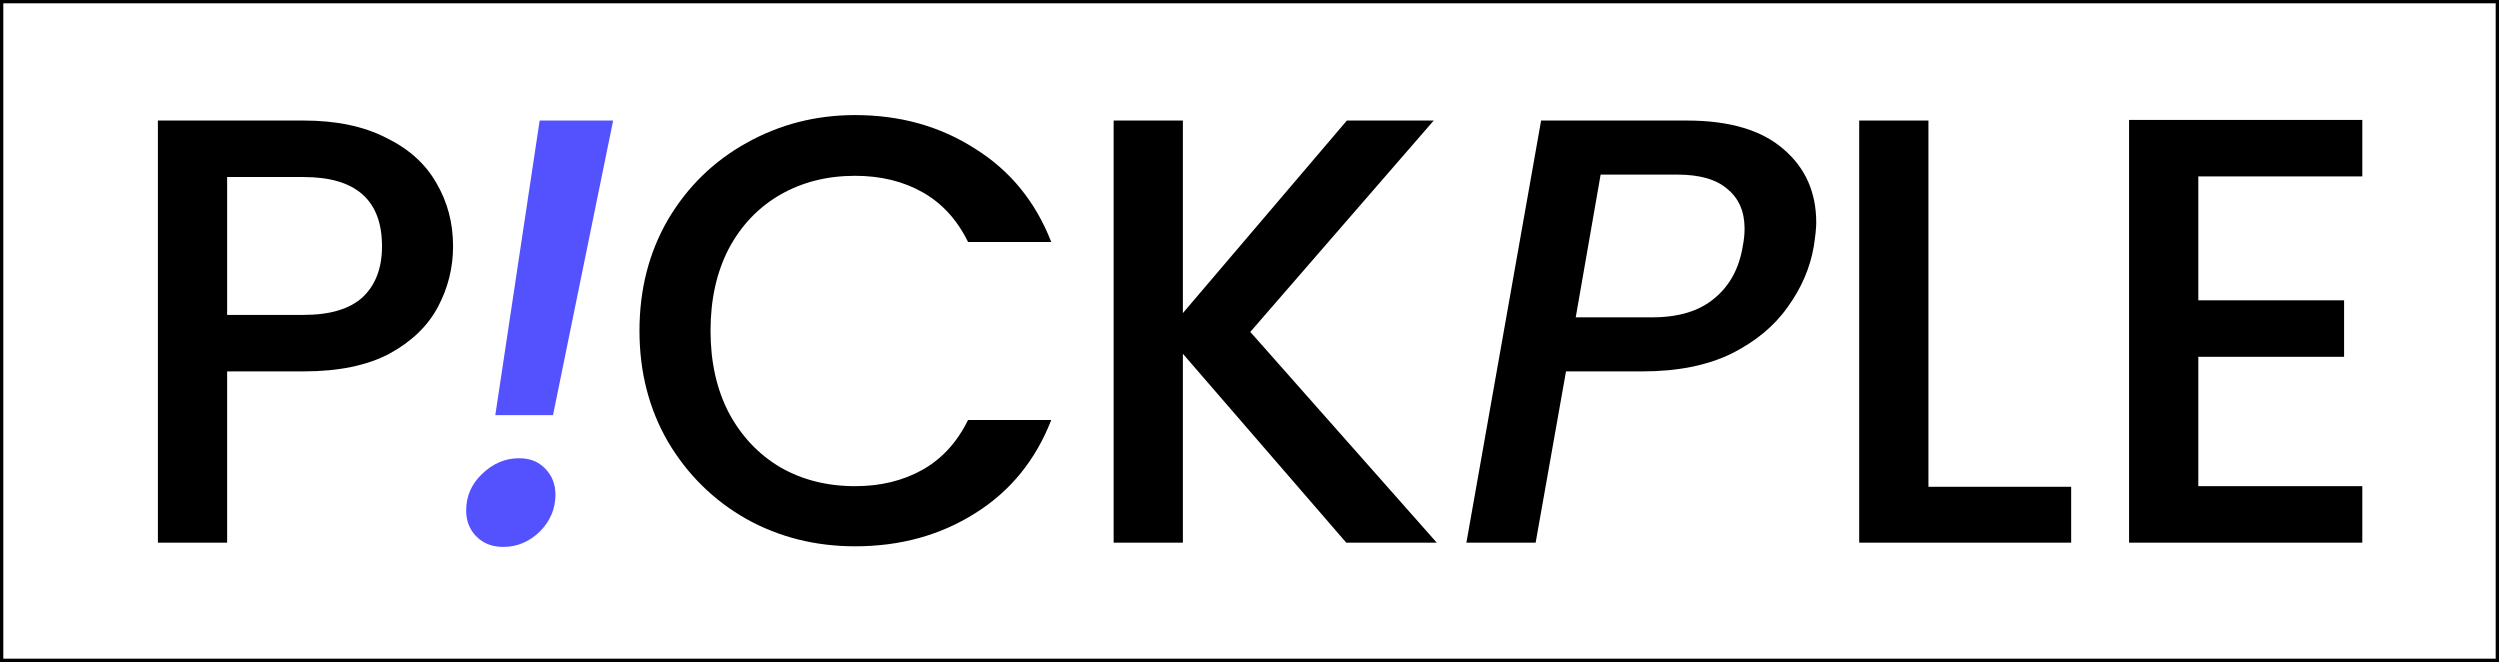
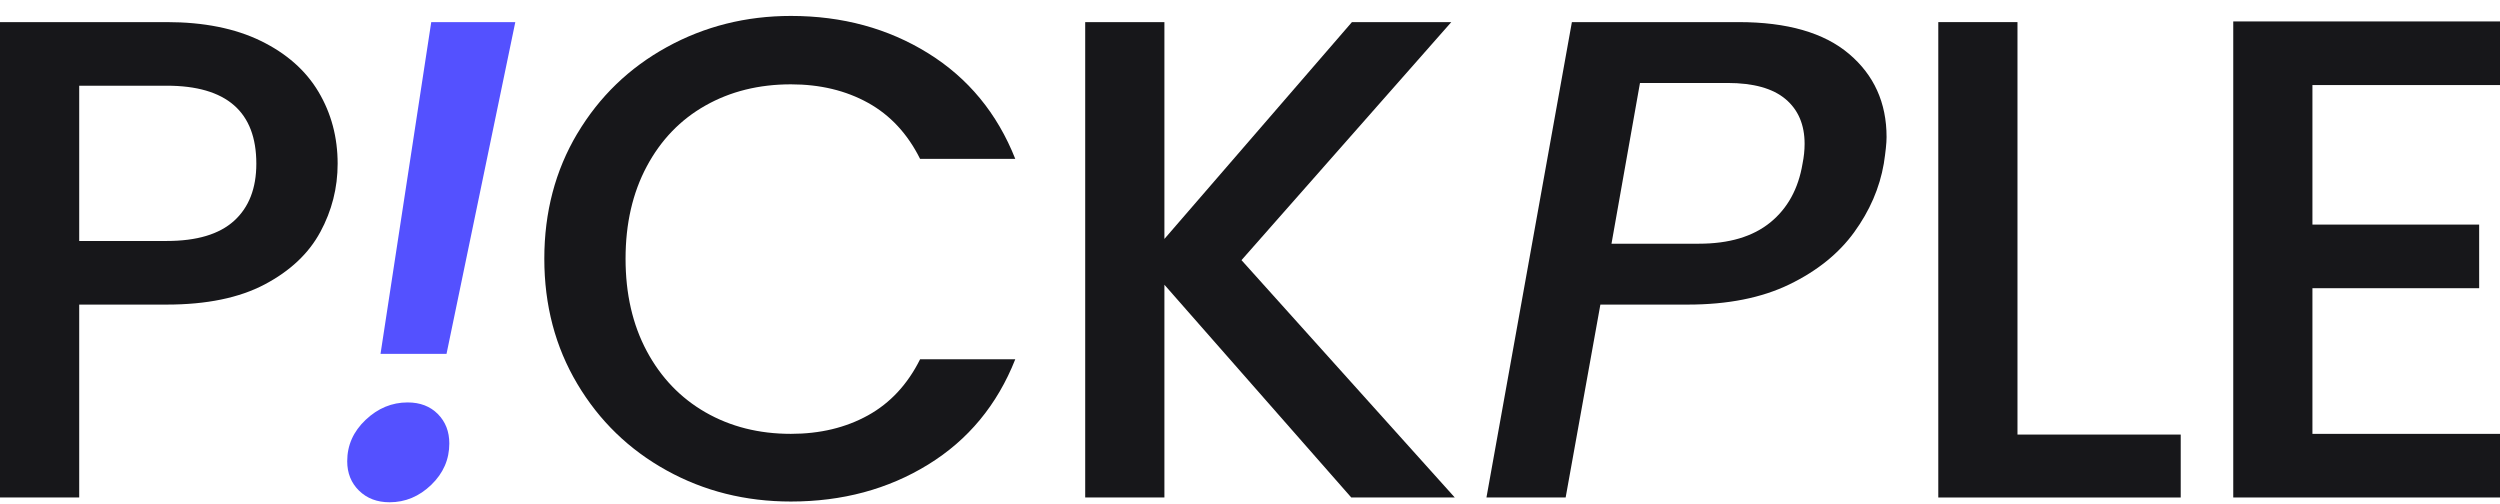
- <svg xmlns="http://www.w3.org/2000/svg" width="410" height="109" viewBox="0 0 410 109" fill="none">
-   <path d="M360.524 28.931V49.251H384.43V58.515H360.524V79.731H387.418V88.995H349.169V19.668H387.418V28.931H360.524Z" fill="black" />
-   <path d="M316.263 79.832H339.671V88.996H304.908V19.769H316.263V79.832Z" fill="black" />
-   <path d="M297.465 40.388C296.867 43.907 295.439 47.228 293.182 50.349C290.99 53.47 287.903 56.026 283.918 58.018C279.934 59.944 275.086 60.907 269.375 60.907H256.825L251.845 88.996H240.489L252.741 19.769H276.647C283.619 19.769 288.899 21.33 292.484 24.451C296.07 27.505 297.863 31.523 297.863 36.503C297.863 37.366 297.73 38.661 297.465 40.388ZM270.969 52.042C275.286 52.042 278.672 51.013 281.129 48.954C283.653 46.895 285.213 44.04 285.811 40.388C286.01 39.392 286.11 38.429 286.11 37.499C286.11 34.71 285.18 32.552 283.321 31.025C281.528 29.431 278.772 28.634 275.053 28.634H262.503L258.419 52.042H270.969Z" fill="black" />
-   <path d="M220.786 88.996L193.992 58.018V88.996H182.637V19.769H193.992V51.345L220.886 19.769H235.13L205.048 54.432L235.628 88.996H220.786Z" fill="black" />
-   <path d="M104.874 54.233C104.874 47.459 106.435 41.383 109.556 36.005C112.743 30.626 117.026 26.442 122.405 23.454C127.85 20.399 133.793 18.872 140.235 18.872C147.606 18.872 154.147 20.698 159.857 24.351C165.635 27.936 169.818 33.05 172.408 39.69H158.762C156.969 36.038 154.479 33.315 151.291 31.522C148.104 29.729 144.418 28.833 140.235 28.833C135.653 28.833 131.569 29.862 127.983 31.921C124.397 33.979 121.575 36.934 119.516 40.786C117.524 44.637 116.528 49.12 116.528 54.233C116.528 59.346 117.524 63.828 119.516 67.68C121.575 71.531 124.397 74.52 127.983 76.644C131.569 78.703 135.653 79.732 140.235 79.732C144.418 79.732 148.104 78.836 151.291 77.043C154.479 75.25 156.969 72.527 158.762 68.875H172.408C169.818 75.516 165.635 80.629 159.857 84.215C154.147 87.801 147.606 89.594 140.235 89.594C133.727 89.594 127.784 88.099 122.405 85.111C117.026 82.056 112.743 77.84 109.556 72.461C106.435 67.082 104.874 61.006 104.874 54.233Z" fill="black" />
-   <path d="M100.555 19.769L90.694 68.079H81.231L88.503 19.769H100.555ZM82.526 89.694C80.733 89.694 79.272 89.129 78.144 88C77.015 86.871 76.45 85.444 76.45 83.717C76.45 81.393 77.314 79.401 79.04 77.741C80.833 76.014 82.858 75.151 85.116 75.151C86.909 75.151 88.337 75.715 89.399 76.844C90.528 77.973 91.093 79.401 91.093 81.127C91.093 83.451 90.229 85.477 88.503 87.203C86.776 88.864 84.784 89.694 82.526 89.694Z" fill="#5451FF" />
-   <path d="M74.303 40.388C74.303 43.907 73.473 47.228 71.813 50.349C70.153 53.47 67.496 56.026 63.844 58.018C60.192 59.944 55.51 60.907 49.799 60.907H37.249V88.996H25.894V19.769H49.799C55.112 19.769 59.594 20.699 63.246 22.558C66.965 24.351 69.721 26.808 71.514 29.929C73.373 33.05 74.303 36.536 74.303 40.388ZM49.799 51.644C54.116 51.644 57.336 50.681 59.461 48.755C61.586 46.763 62.649 43.974 62.649 40.388C62.649 32.818 58.366 29.033 49.799 29.033H37.249V51.644H49.799Z" fill="black" />
-   <rect x="0.271" y="0.271" width="409.294" height="108.023" stroke="black" stroke-width="0.543" />
+ <svg xmlns="http://www.w3.org/2000/svg" width="139" height="28" viewBox="0 0 139 28" fill="none">
+   <path d="M17.806 12.904C17.162 14.096 16.131 15.066 14.716 15.814C13.299 16.562 11.483 16.935 9.27 16.935H4.404V27.66H0V1.229H9.27C11.329 1.229 13.075 1.579 14.504 2.276C15.933 2.974 17.001 3.918 17.71 5.109C18.418 6.301 18.773 7.632 18.773 9.102C18.773 10.447 18.451 11.714 17.807 12.905L17.806 12.904ZM13.016 12.277C13.84 11.529 14.252 10.471 14.252 9.101C14.252 6.211 12.591 4.765 9.27 4.765H4.404V13.398H9.27C10.943 13.398 12.192 13.025 13.016 12.277Z" fill="#17171A" />
+   <path d="M19.961 27.28C19.523 26.849 19.305 26.304 19.305 25.644C19.305 24.757 19.646 23.99 20.329 23.344C21.011 22.698 21.79 22.375 22.665 22.375C23.361 22.375 23.92 22.591 24.345 23.02C24.771 23.451 24.982 23.997 24.982 24.656C24.982 25.544 24.647 26.31 23.979 26.956C23.309 27.602 22.535 27.926 21.661 27.926C20.966 27.926 20.4 27.709 19.962 27.28H19.961ZM28.651 1.229L24.827 19.674H21.157L23.977 1.229H28.651Z" fill="#5451FF" />
+   <path d="M32.098 7.428C33.321 5.375 34.981 3.771 37.08 2.617C39.179 1.463 41.477 0.886 43.974 0.886C46.833 0.886 49.375 1.577 51.602 2.958C53.829 4.339 55.445 6.299 56.449 8.834H51.157C50.462 7.44 49.496 6.399 48.261 5.716C47.025 5.032 45.596 4.689 43.973 4.689C42.196 4.689 40.612 5.082 39.222 5.868C37.831 6.653 36.745 7.782 35.959 9.253C35.173 10.723 34.781 12.435 34.781 14.386C34.781 16.337 35.173 18.051 35.959 19.52C36.745 20.99 37.833 22.125 39.222 22.924C40.614 23.723 42.197 24.122 43.973 24.122C45.594 24.122 47.023 23.779 48.261 23.094C49.497 22.41 50.462 21.37 51.157 19.976H56.449C55.445 22.512 53.829 24.464 51.602 25.832C49.375 27.202 46.831 27.885 43.974 27.885C41.45 27.885 39.146 27.309 37.061 26.154C34.976 25.001 33.32 23.398 32.098 21.343C30.875 19.29 30.264 16.97 30.264 14.384C30.264 11.797 30.875 9.478 32.098 7.424V7.428Z" fill="#17171A" />
+   <path d="M75.13 27.66L64.741 15.832V27.66H60.337V1.229H64.741V13.285L75.168 1.229H80.692L69.027 14.464L80.885 27.66H75.13Z" fill="#17171A" />
+   <path d="M103.098 12.904C102.235 14.096 101.032 15.066 99.487 15.814C97.942 16.562 96.062 16.935 93.847 16.935H88.981L87.05 27.66H82.647L87.397 1.229H96.666C99.37 1.229 101.417 1.819 102.808 2.998C104.199 4.177 104.893 5.717 104.893 7.619C104.893 7.949 104.841 8.443 104.739 9.102C104.507 10.447 103.96 11.714 103.097 12.905L103.098 12.904ZM98.424 12.372C99.39 11.586 99.989 10.496 100.221 9.101C100.298 8.721 100.336 8.353 100.336 7.999C100.336 6.934 99.982 6.104 99.274 5.508C98.565 4.913 97.49 4.613 96.049 4.613H91.183L89.599 13.55H94.465C96.139 13.55 97.459 13.156 98.424 12.371V12.372Z" fill="#17171A" />
+   <path d="M112.172 24.162H121.248V27.661H107.769V1.229H112.172V24.162Z" fill="#17171A" />
+   <path d="M128.571 4.728V12.487H137.841V16.024H128.571V24.123H139V27.66H124.169V1.192H139V4.729H128.571V4.728Z" fill="#17171A" />
</svg>
